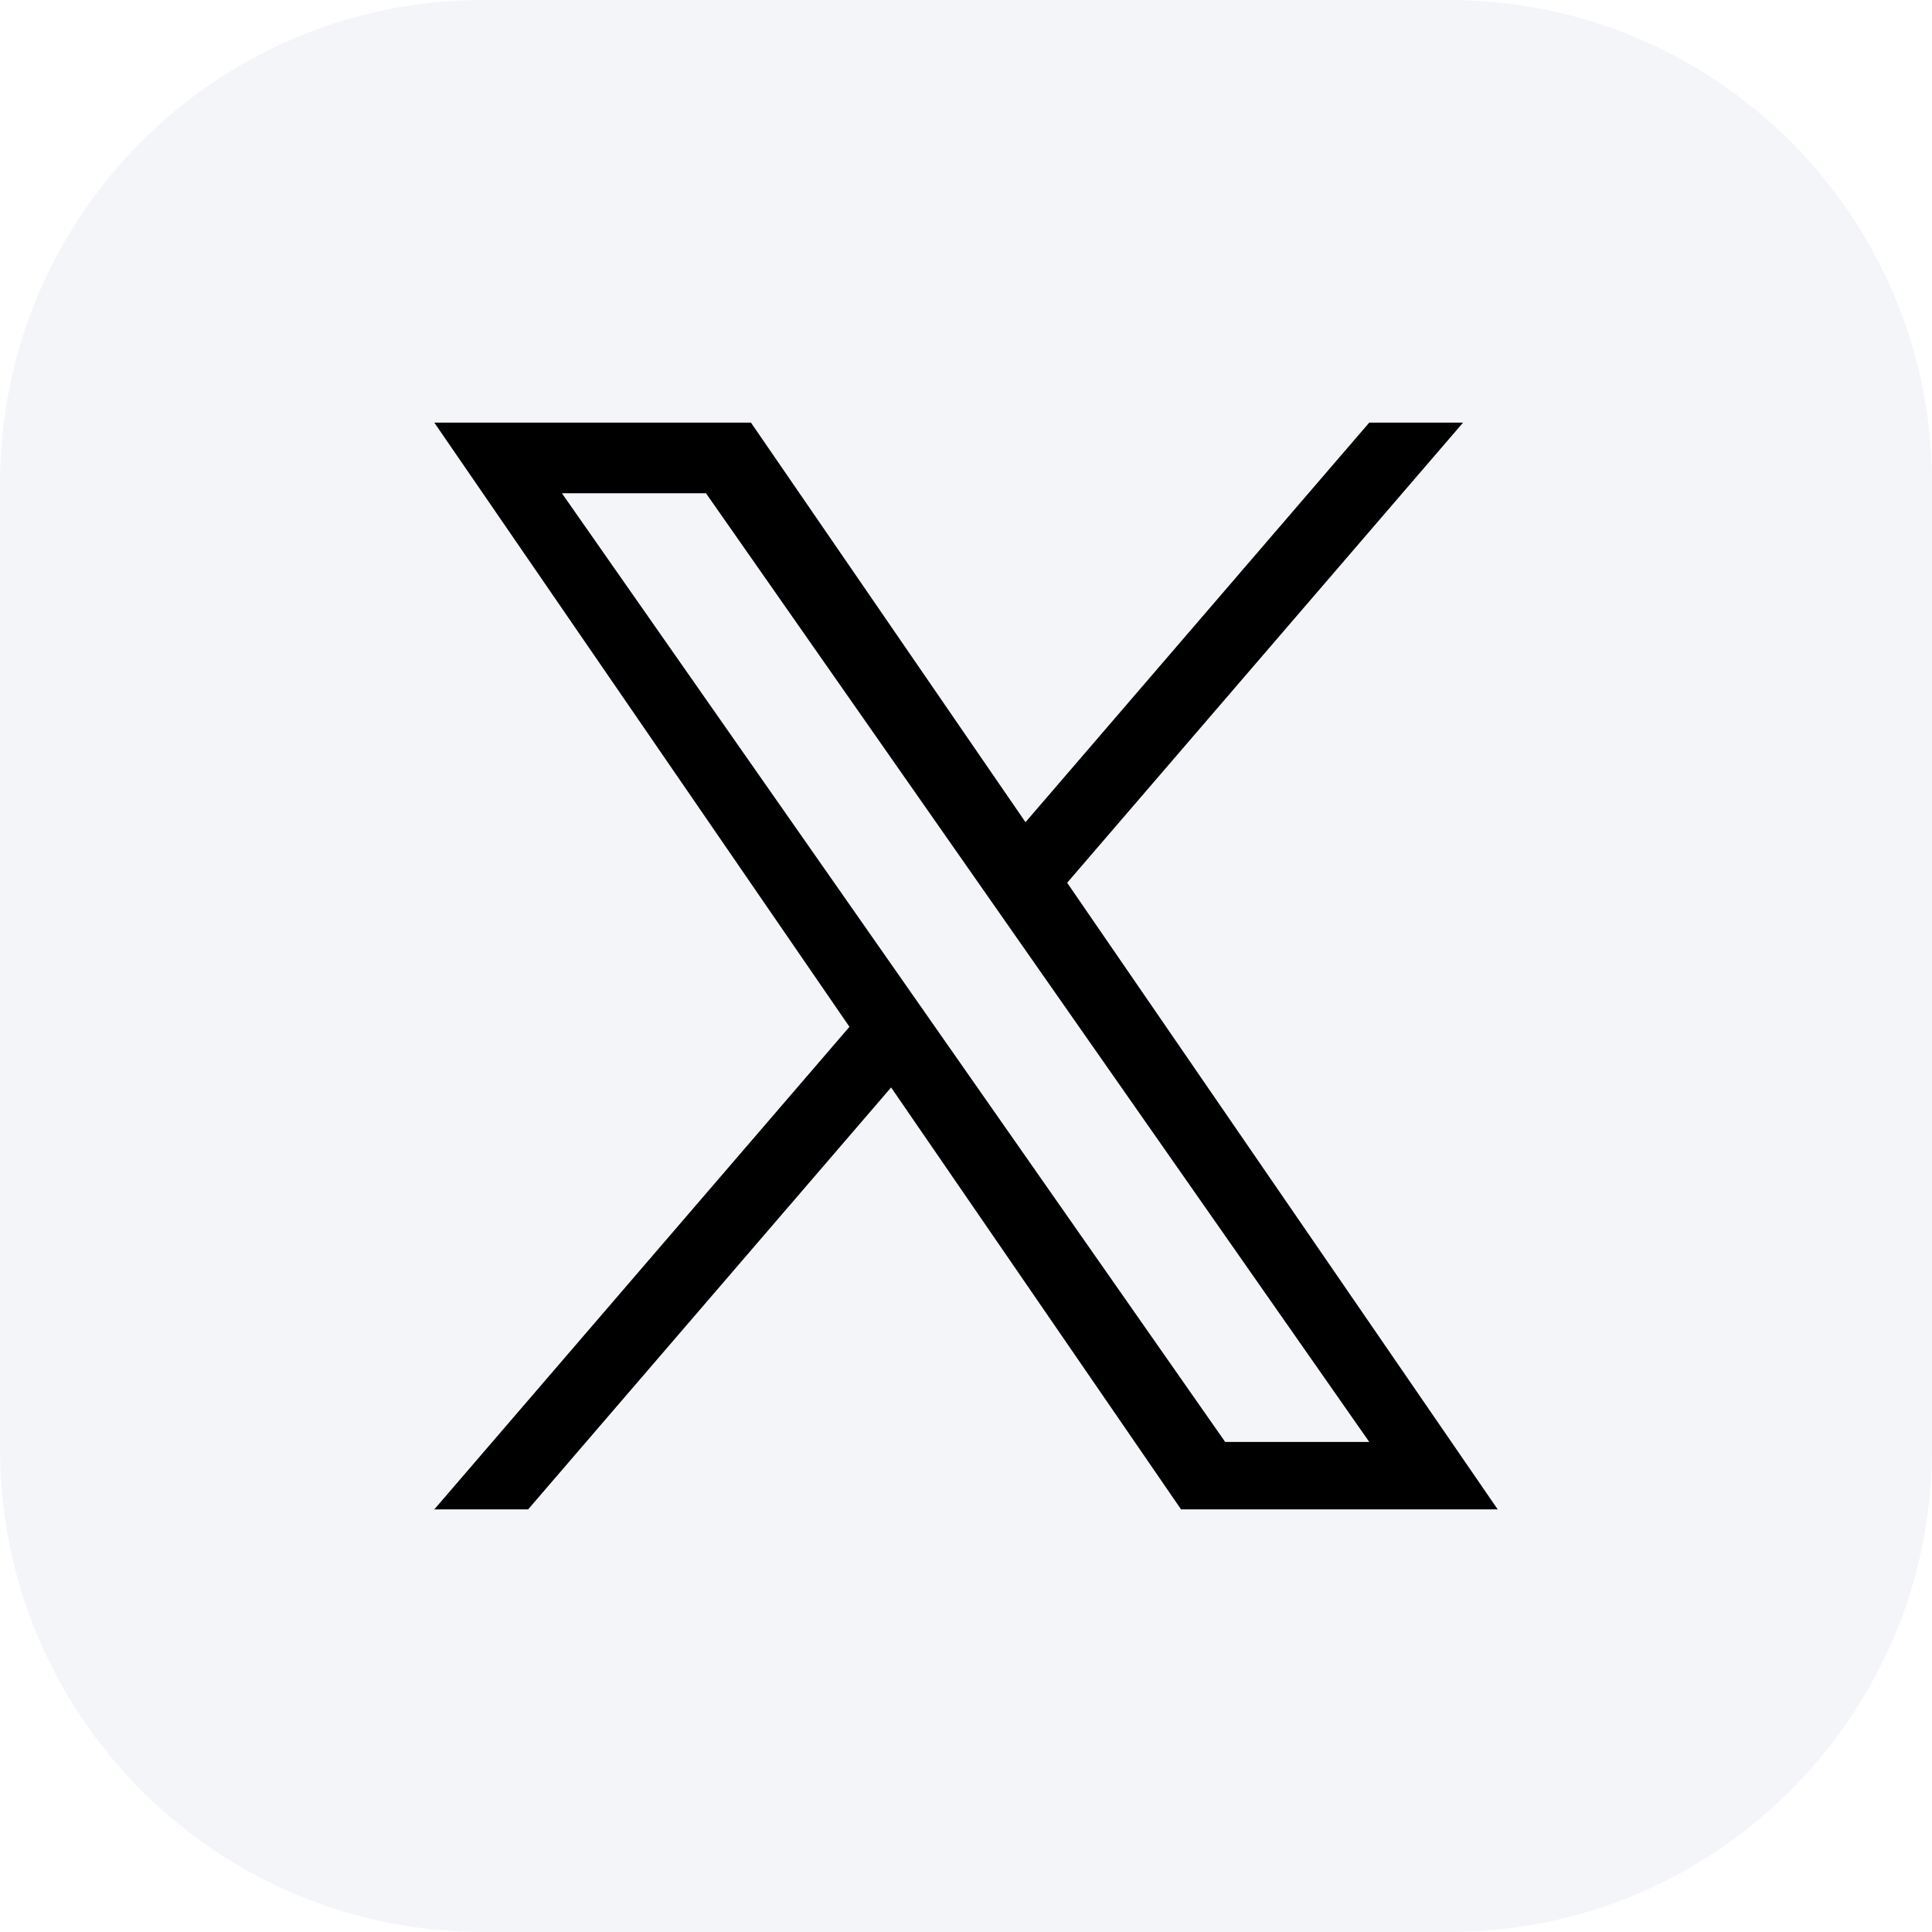
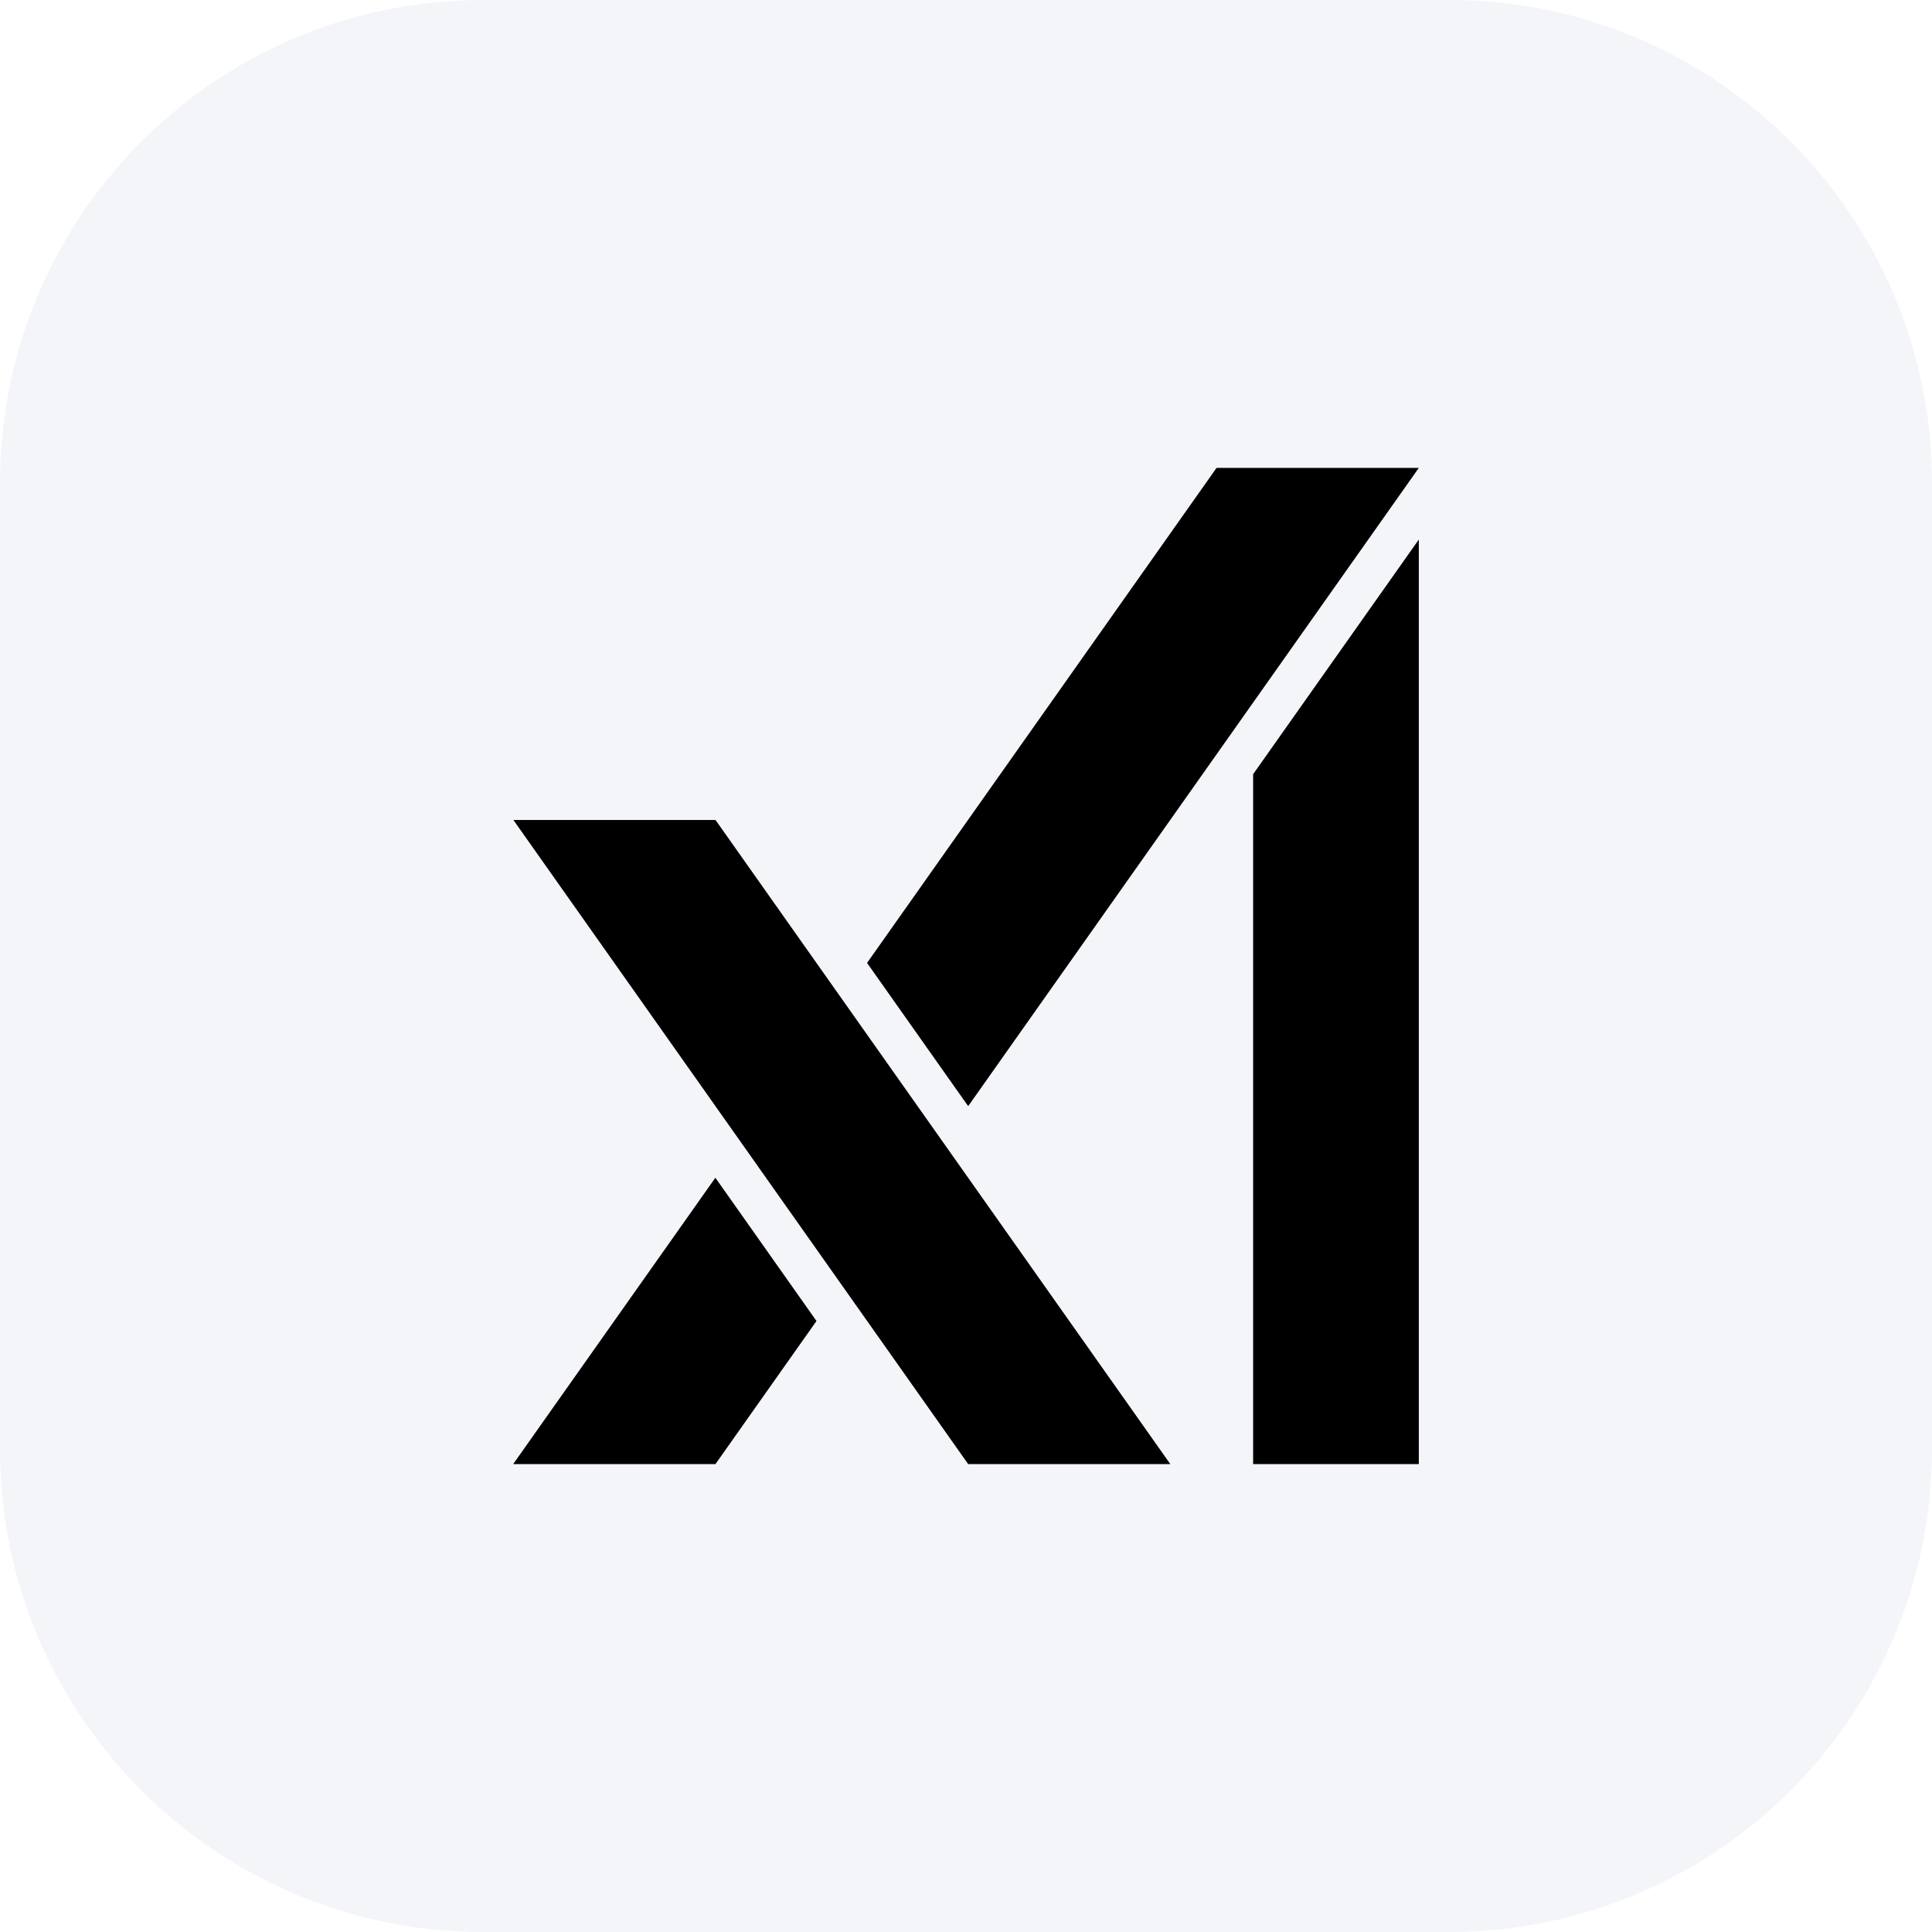
<svg xmlns="http://www.w3.org/2000/svg" viewBox="0 0 512 512">
  <rect width="512" height="512" rx="128" fill="#F3F5F9" />
-   <g transform="translate(112 112) scale(12)">
-     <path d="M14.234 10.162 22.977 0h-2.072l-7.591 8.824L7.251 0H.258l9.168 13.343L.258 24H2.33l8.016-9.318L16.749 24h6.993zm-2.837 3.299-.929-1.329L3.076 1.56h3.182l5.965 8.532.929 1.329 7.754 11.09h-3.182z" />
+   <g transform="translate(112.0 112.0) scale(12.000)">
+     <path d="M6.469 8.776L16.512 23h-4.464L2.005 8.776H6.47zm-.004 7.9l2.233 3.164L6.467 23H2l4.465-6.324zM22 2.582V23h-3.659V7.764L22 2.582zM22 1l-9.952 14.095-2.233-3.163L17.533 1H22z" />
  </g>
</svg>
